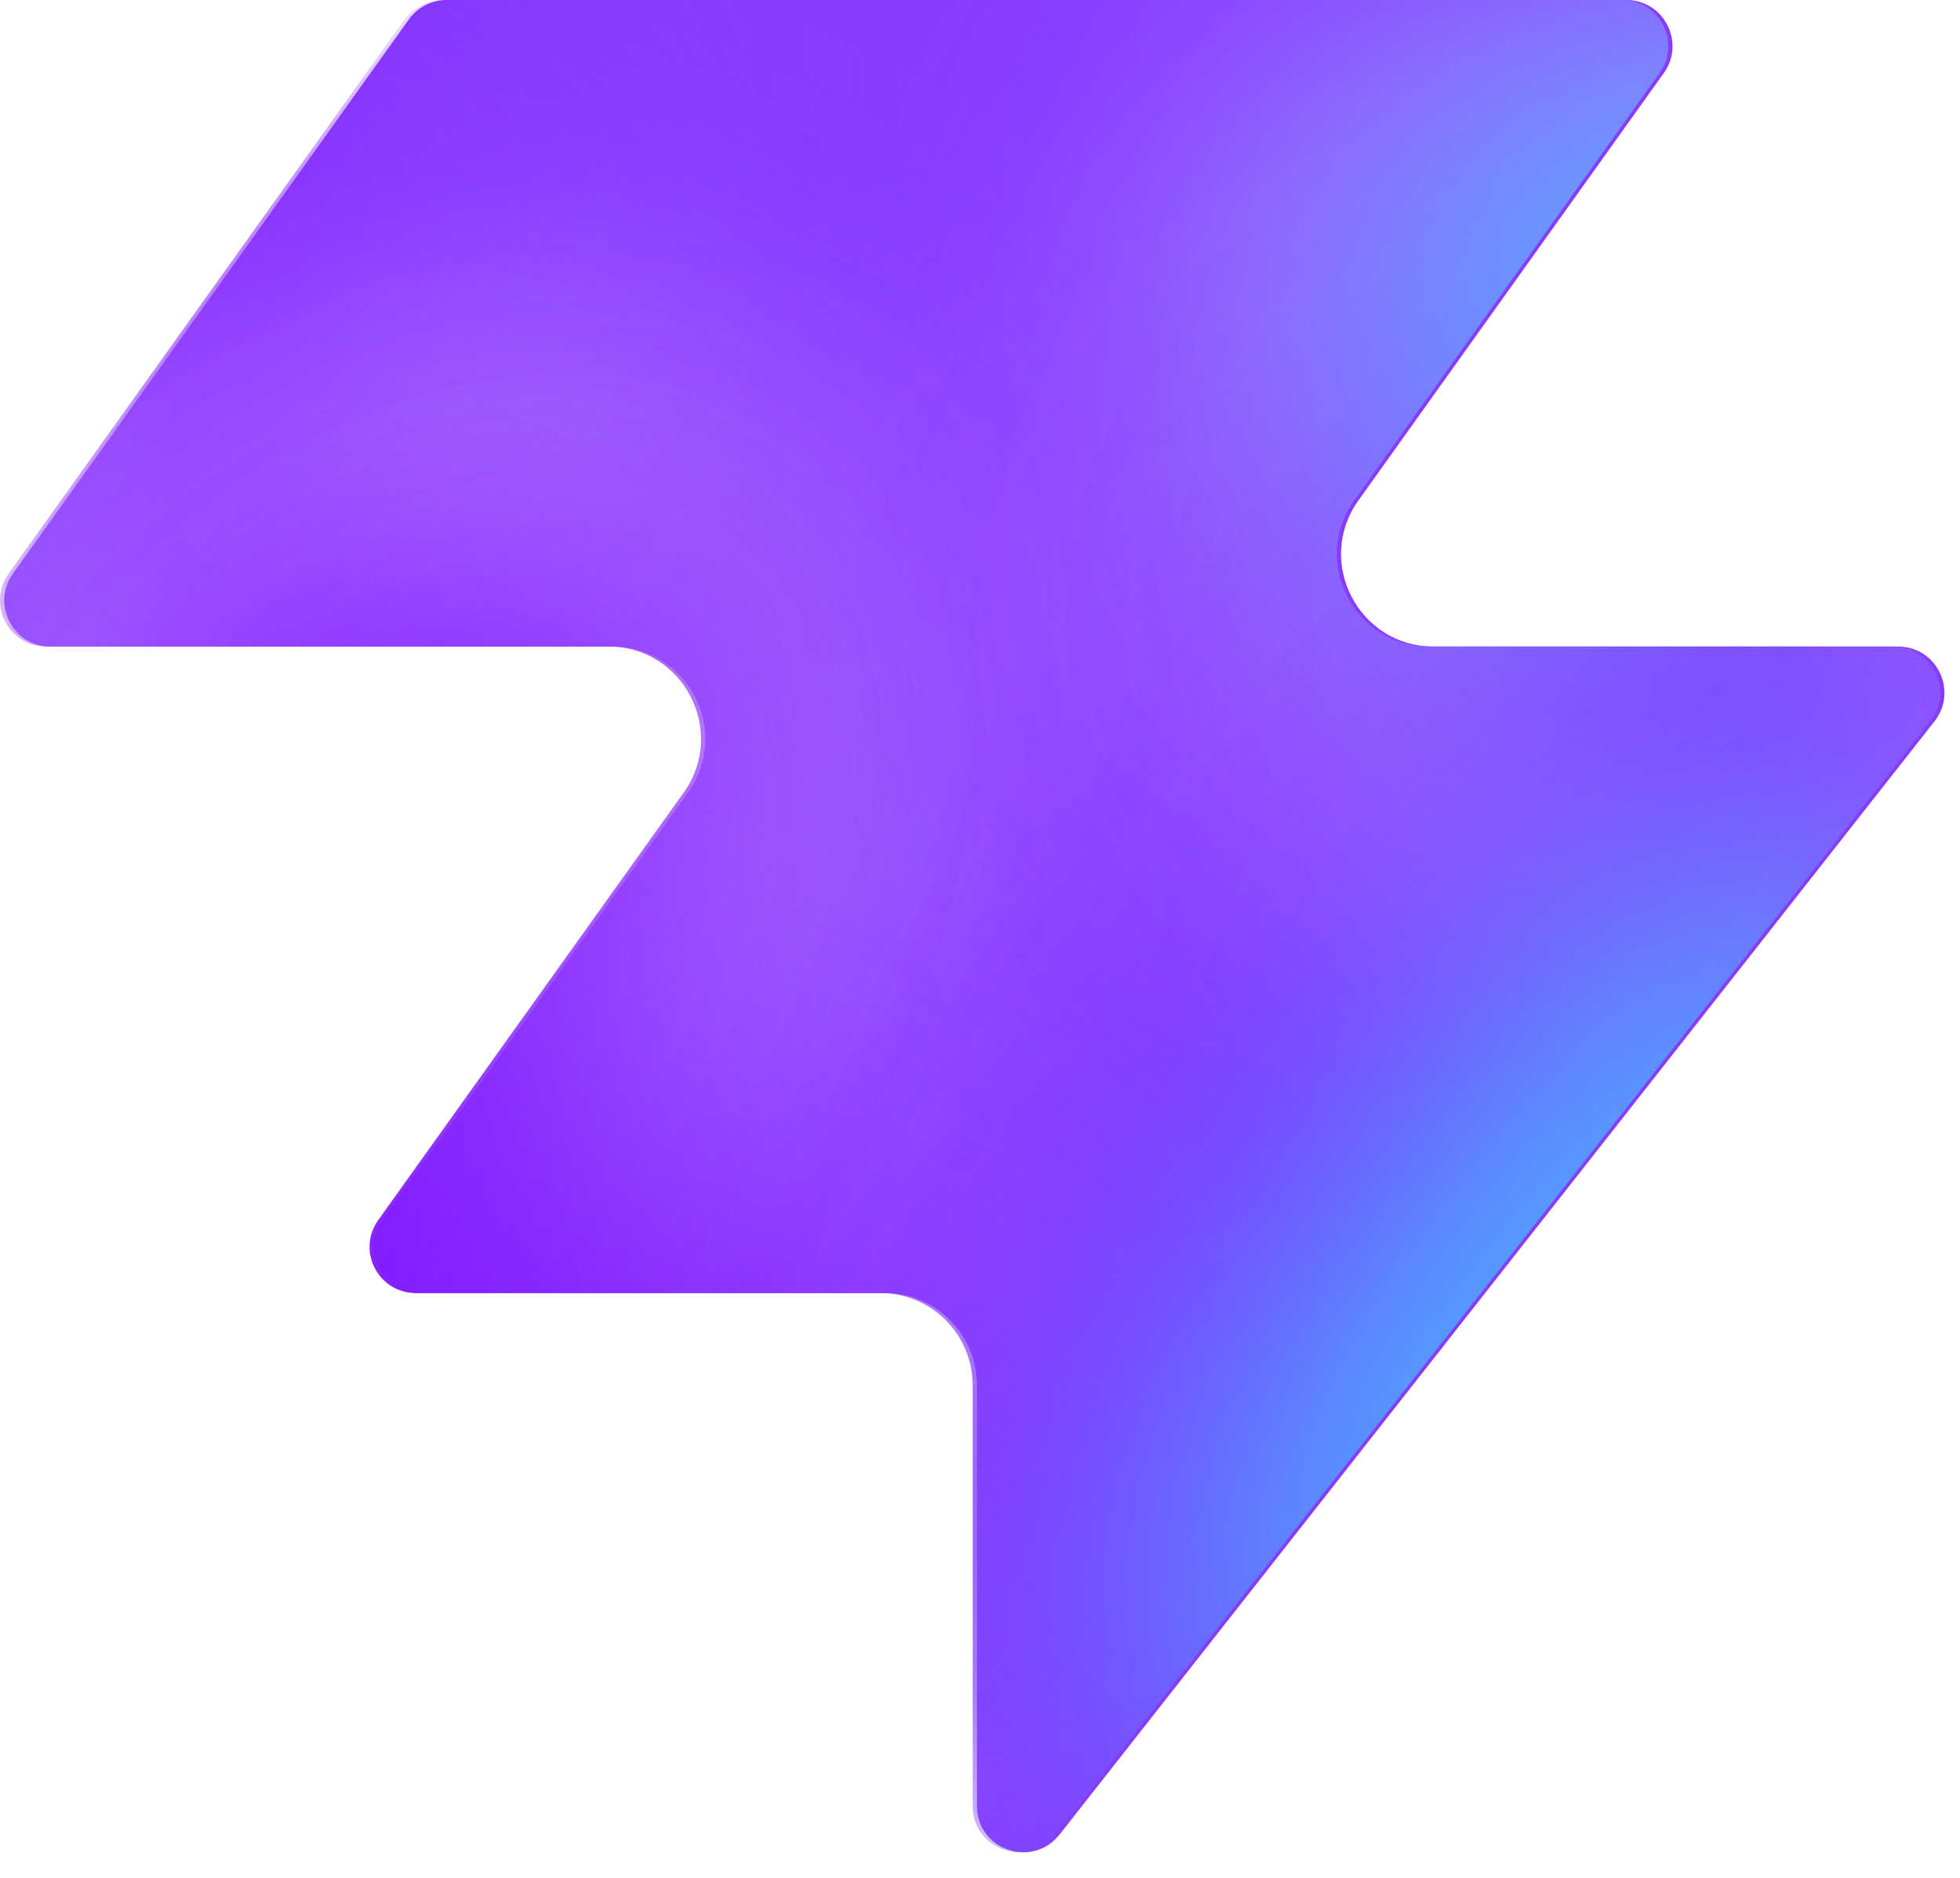
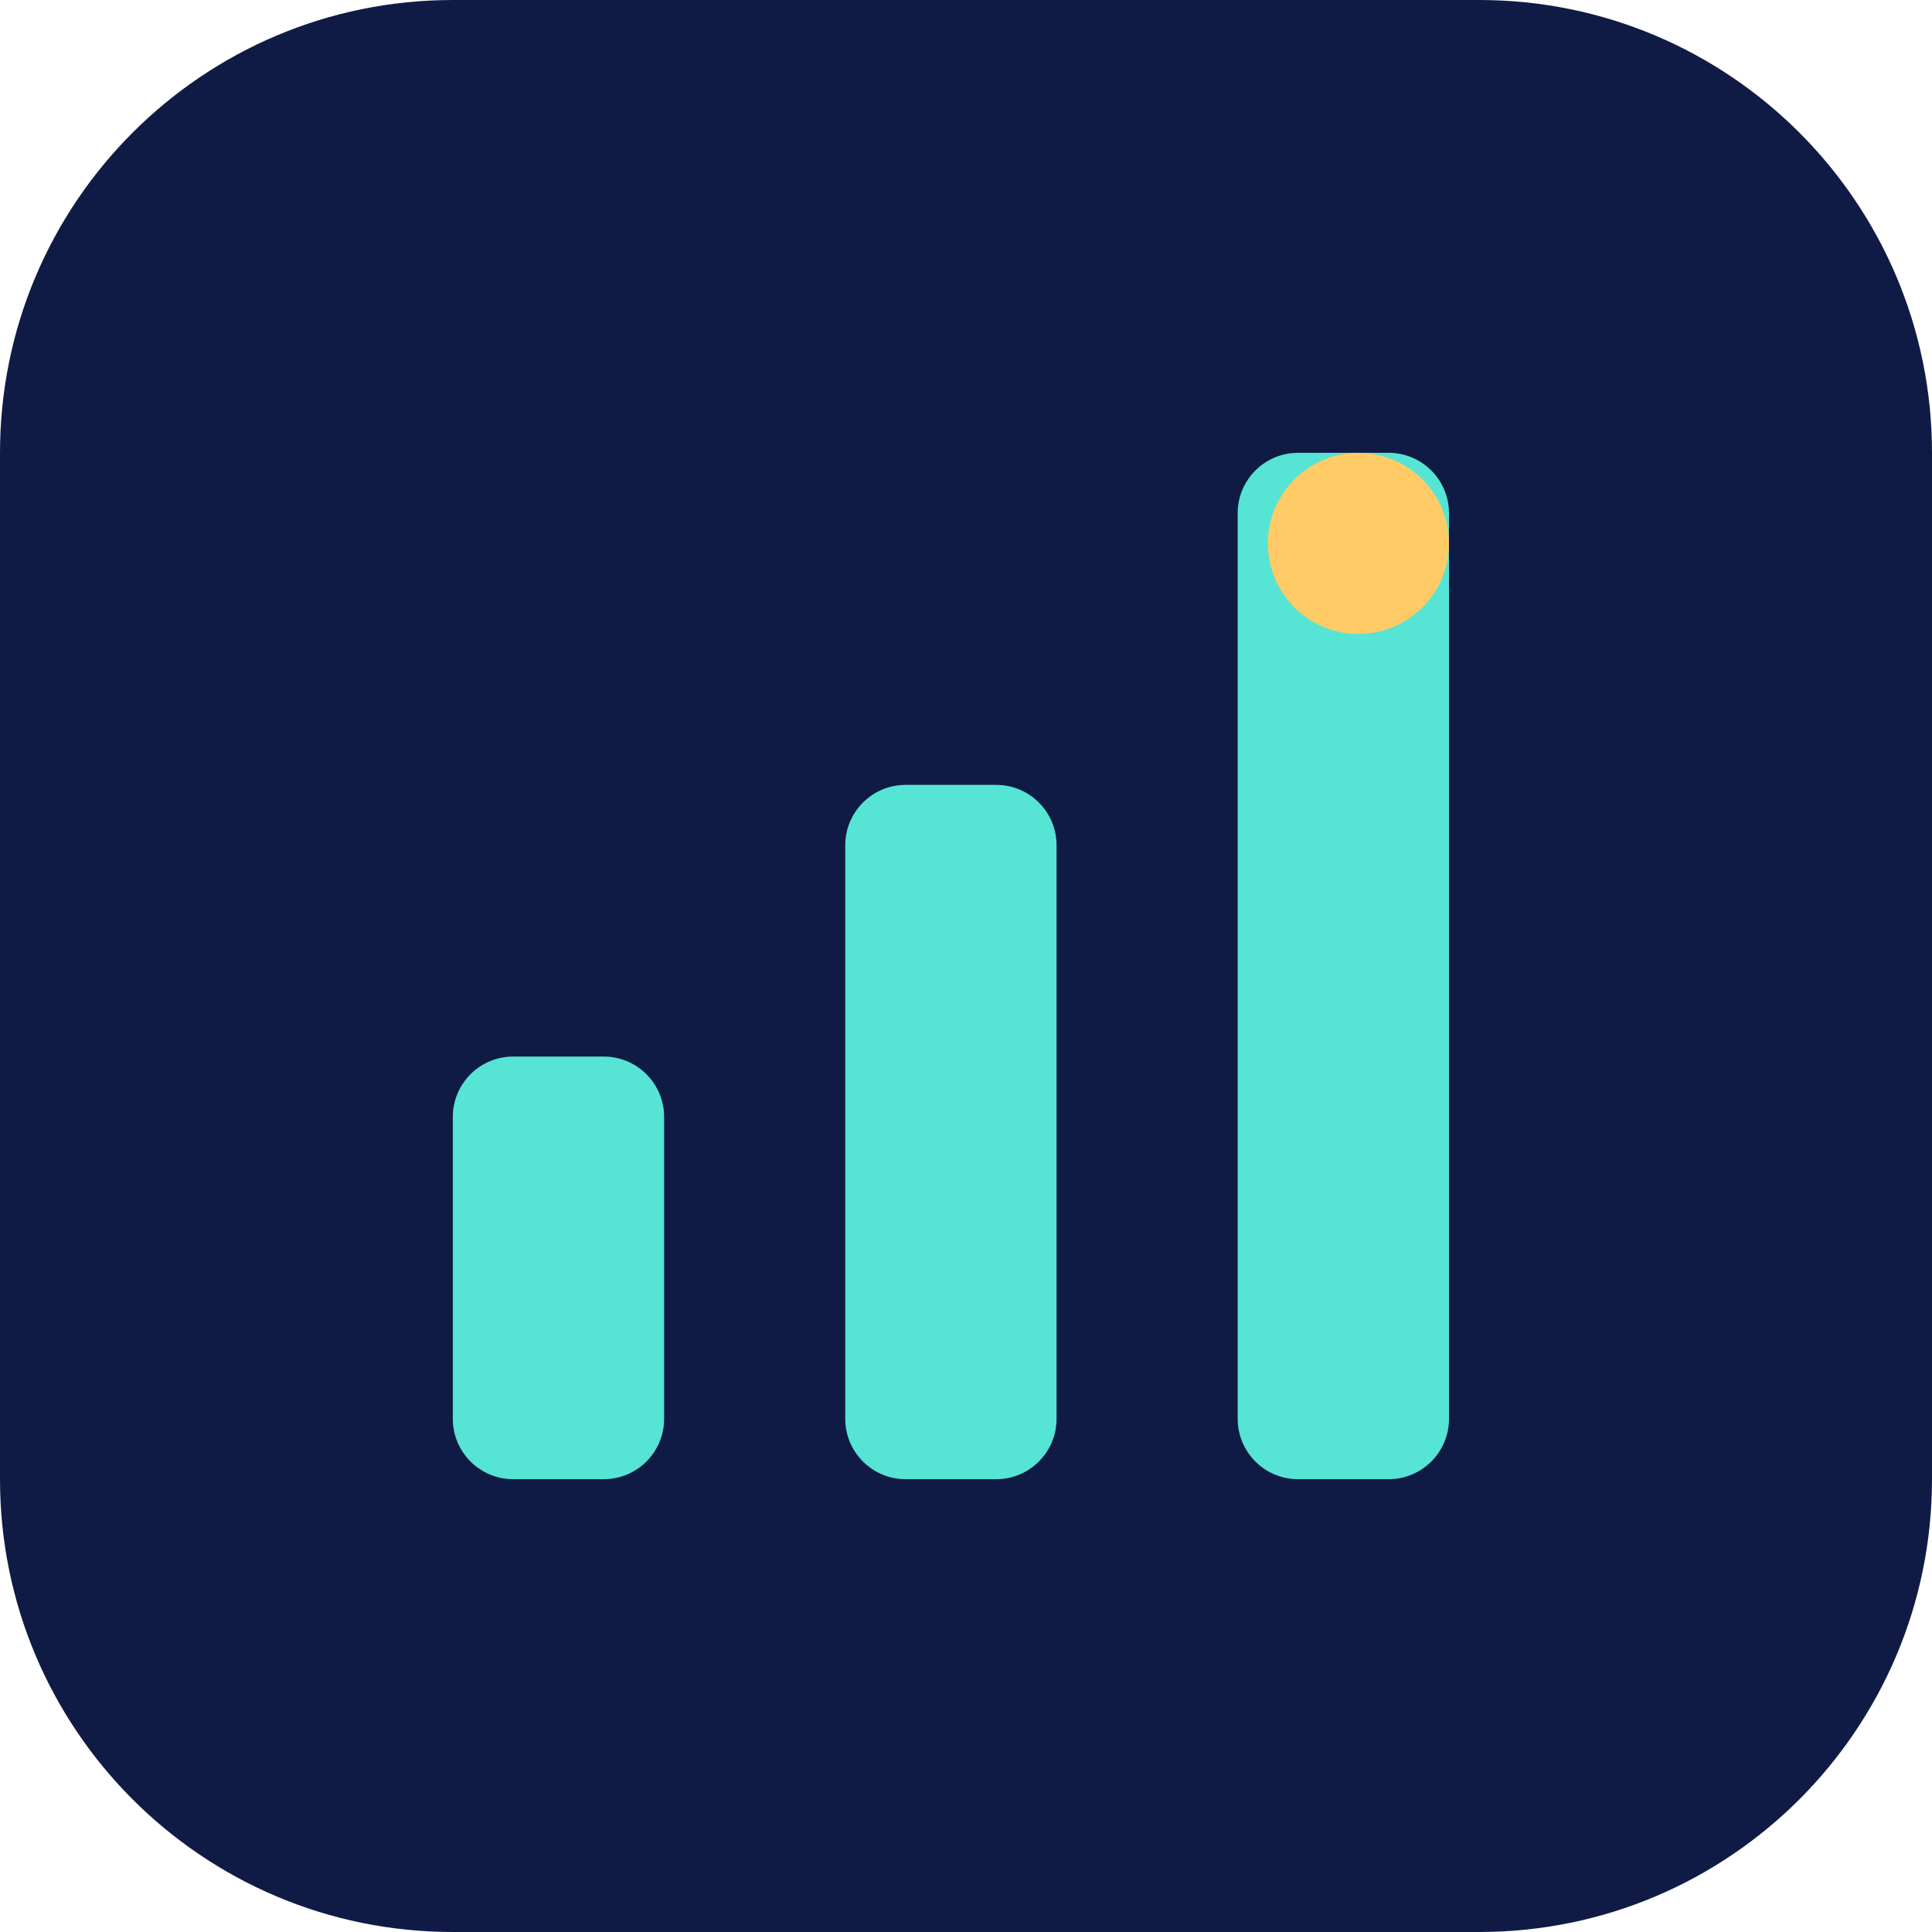
- <svg xmlns="http://www.w3.org/2000/svg" width="48" height="46" fill="none" viewBox="0 0 48 46">
-   <path fill="#863bff" d="M25.946 44.938c-.664.845-2.021.375-2.021-.698V33.937a2.26 2.26 0 0 0-2.262-2.262H10.287c-.92 0-1.456-1.04-.92-1.788l7.48-10.471c1.07-1.497 0-3.578-1.842-3.578H1.237c-.92 0-1.456-1.04-.92-1.788L10.013.474c.214-.297.556-.474.92-.474h28.894c.92 0 1.456 1.04.92 1.788l-7.48 10.471c-1.07 1.498 0 3.579 1.842 3.579h11.377c.943 0 1.473 1.088.89 1.83L25.947 44.94z" style="fill:#863bff;fill:color(display-p3 .525 .23 1);fill-opacity:1" />
-   <mask id="a" width="48" height="46" x="0" y="0" maskUnits="userSpaceOnUse" style="mask-type:alpha">
-     <path fill="#000" d="M25.842 44.938c-.664.844-2.021.375-2.021-.698V33.937a2.26 2.26 0 0 0-2.262-2.262H10.183c-.92 0-1.456-1.04-.92-1.788l7.48-10.471c1.07-1.498 0-3.579-1.842-3.579H1.133c-.92 0-1.456-1.04-.92-1.787L9.91.473c.214-.297.556-.474.92-.474h28.894c.92 0 1.456 1.04.92 1.788l-7.48 10.471c-1.07 1.498 0 3.578 1.842 3.578h11.377c.943 0 1.473 1.088.89 1.832L25.843 44.94z" style="fill:#000;fill-opacity:1" />
-   </mask>
-   <g mask="url(#a)">
-     <g filter="url(#b)">
-       <ellipse cx="5.508" cy="14.704" fill="#ede6ff" rx="5.508" ry="14.704" style="fill:#ede6ff;fill:color(display-p3 .927 .903 1);fill-opacity:1" transform="matrix(.00324 1 1 -.00324 -4.47 31.516)" />
-     </g>
-     <g filter="url(#c)">
-       <ellipse cx="10.399" cy="29.851" fill="#ede6ff" rx="10.399" ry="29.851" style="fill:#ede6ff;fill:color(display-p3 .927 .903 1);fill-opacity:1" transform="matrix(.00324 1 1 -.00324 -39.328 7.883)" />
-     </g>
-     <g filter="url(#d)">
-       <ellipse cx="5.508" cy="30.487" fill="#7e14ff" rx="5.508" ry="30.487" style="fill:#7e14ff;fill:color(display-p3 .492 .077 1);fill-opacity:1" transform="rotate(89.814 -25.913 -14.639)scale(1 -1)" />
-     </g>
-     <g filter="url(#e)">
-       <ellipse cx="5.508" cy="30.599" fill="#7e14ff" rx="5.508" ry="30.599" style="fill:#7e14ff;fill:color(display-p3 .492 .077 1);fill-opacity:1" transform="rotate(89.814 -32.644 -3.334)scale(1 -1)" />
-     </g>
-     <g filter="url(#f)">
-       <ellipse cx="5.508" cy="30.599" fill="#7e14ff" rx="5.508" ry="30.599" style="fill:#7e14ff;fill:color(display-p3 .492 .077 1);fill-opacity:1" transform="matrix(.00324 1 1 -.00324 -34.34 30.47)" />
-     </g>
-     <g filter="url(#g)">
-       <ellipse cx="14.072" cy="22.078" fill="#ede6ff" rx="14.072" ry="22.078" style="fill:#ede6ff;fill:color(display-p3 .927 .903 1);fill-opacity:1" transform="rotate(93.35 24.506 48.493)scale(-1 1)" />
-     </g>
-     <g filter="url(#h)">
-       <ellipse cx="3.47" cy="21.501" fill="#7e14ff" rx="3.47" ry="21.501" style="fill:#7e14ff;fill:color(display-p3 .492 .077 1);fill-opacity:1" transform="rotate(89.009 28.708 47.59)scale(-1 1)" />
-     </g>
-     <g filter="url(#i)">
-       <ellipse cx="3.47" cy="21.501" fill="#7e14ff" rx="3.47" ry="21.501" style="fill:#7e14ff;fill:color(display-p3 .492 .077 1);fill-opacity:1" transform="rotate(89.009 28.708 47.59)scale(-1 1)" />
-     </g>
-     <g filter="url(#j)">
-       <ellipse cx=".387" cy="8.972" fill="#7e14ff" rx="4.407" ry="29.108" style="fill:#7e14ff;fill:color(display-p3 .492 .077 1);fill-opacity:1" transform="rotate(39.51 .387 8.972)" />
-     </g>
-     <g filter="url(#k)">
-       <ellipse cx="47.523" cy="-6.092" fill="#7e14ff" rx="4.407" ry="29.108" style="fill:#7e14ff;fill:color(display-p3 .492 .077 1);fill-opacity:1" transform="rotate(37.892 47.523 -6.092)" />
-     </g>
-     <g filter="url(#l)">
-       <ellipse cx="41.412" cy="6.333" fill="#47bfff" rx="5.971" ry="9.665" style="fill:#47bfff;fill:color(display-p3 .28 .748 1);fill-opacity:1" transform="rotate(37.892 41.412 6.333)" />
-     </g>
-     <g filter="url(#m)">
-       <ellipse cx="-1.879" cy="38.332" fill="#7e14ff" rx="4.407" ry="29.108" style="fill:#7e14ff;fill:color(display-p3 .492 .077 1);fill-opacity:1" transform="rotate(37.892 -1.88 38.332)" />
-     </g>
-     <g filter="url(#n)">
-       <ellipse cx="-1.879" cy="38.332" fill="#7e14ff" rx="4.407" ry="29.108" style="fill:#7e14ff;fill:color(display-p3 .492 .077 1);fill-opacity:1" transform="rotate(37.892 -1.88 38.332)" />
-     </g>
-     <g filter="url(#o)">
-       <ellipse cx="35.651" cy="29.907" fill="#7e14ff" rx="4.407" ry="29.108" style="fill:#7e14ff;fill:color(display-p3 .492 .077 1);fill-opacity:1" transform="rotate(37.892 35.651 29.907)" />
-     </g>
-     <g filter="url(#p)">
-       <ellipse cx="38.418" cy="32.4" fill="#47bfff" rx="5.971" ry="15.297" style="fill:#47bfff;fill:color(display-p3 .28 .748 1);fill-opacity:1" transform="rotate(37.892 38.418 32.4)" />
-     </g>
+ <svg xmlns="http://www.w3.org/2000/svg" viewBox="0 0 64 64">
+   <rect width="64" height="64" rx="15" fill="#101b45" />
+   <g fill="#56e4d5">
+     <rect x="15" y="35" width="7" height="14" rx="2" />
+     <rect x="28" y="26" width="7" height="23" rx="2" />
+     <rect x="41" y="15" width="7" height="34" rx="2" />
  </g>
-   <defs>
-     <filter id="b" width="60.045" height="41.654" x="-19.77" y="16.149" color-interpolation-filters="sRGB" filterUnits="userSpaceOnUse">
-       <feFlood flood-opacity="0" result="BackgroundImageFix" />
-       <feBlend in="SourceGraphic" in2="BackgroundImageFix" result="shape" />
-       <feGaussianBlur result="effect1_foregroundBlur_2002_17158" stdDeviation="7.659" />
-     </filter>
-     <filter id="c" width="90.34" height="51.437" x="-54.613" y="-7.533" color-interpolation-filters="sRGB" filterUnits="userSpaceOnUse">
-       <feFlood flood-opacity="0" result="BackgroundImageFix" />
-       <feBlend in="SourceGraphic" in2="BackgroundImageFix" result="shape" />
-       <feGaussianBlur result="effect1_foregroundBlur_2002_17158" stdDeviation="7.659" />
-     </filter>
-     <filter id="d" width="79.355" height="29.4" x="-49.64" y="2.03" color-interpolation-filters="sRGB" filterUnits="userSpaceOnUse">
-       <feFlood flood-opacity="0" result="BackgroundImageFix" />
-       <feBlend in="SourceGraphic" in2="BackgroundImageFix" result="shape" />
-       <feGaussianBlur result="effect1_foregroundBlur_2002_17158" stdDeviation="4.596" />
-     </filter>
-     <filter id="e" width="79.579" height="29.4" x="-45.045" y="20.029" color-interpolation-filters="sRGB" filterUnits="userSpaceOnUse">
-       <feFlood flood-opacity="0" result="BackgroundImageFix" />
-       <feBlend in="SourceGraphic" in2="BackgroundImageFix" result="shape" />
-       <feGaussianBlur result="effect1_foregroundBlur_2002_17158" stdDeviation="4.596" />
-     </filter>
-     <filter id="f" width="79.579" height="29.4" x="-43.513" y="21.178" color-interpolation-filters="sRGB" filterUnits="userSpaceOnUse">
-       <feFlood flood-opacity="0" result="BackgroundImageFix" />
-       <feBlend in="SourceGraphic" in2="BackgroundImageFix" result="shape" />
-       <feGaussianBlur result="effect1_foregroundBlur_2002_17158" stdDeviation="4.596" />
-     </filter>
-     <filter id="g" width="74.749" height="58.852" x="15.756" y="-17.901" color-interpolation-filters="sRGB" filterUnits="userSpaceOnUse">
-       <feFlood flood-opacity="0" result="BackgroundImageFix" />
-       <feBlend in="SourceGraphic" in2="BackgroundImageFix" result="shape" />
-       <feGaussianBlur result="effect1_foregroundBlur_2002_17158" stdDeviation="7.659" />
-     </filter>
-     <filter id="h" width="61.377" height="25.362" x="23.548" y="2.284" color-interpolation-filters="sRGB" filterUnits="userSpaceOnUse">
-       <feFlood flood-opacity="0" result="BackgroundImageFix" />
-       <feBlend in="SourceGraphic" in2="BackgroundImageFix" result="shape" />
-       <feGaussianBlur result="effect1_foregroundBlur_2002_17158" stdDeviation="4.596" />
-     </filter>
-     <filter id="i" width="61.377" height="25.362" x="23.548" y="2.284" color-interpolation-filters="sRGB" filterUnits="userSpaceOnUse">
-       <feFlood flood-opacity="0" result="BackgroundImageFix" />
-       <feBlend in="SourceGraphic" in2="BackgroundImageFix" result="shape" />
-       <feGaussianBlur result="effect1_foregroundBlur_2002_17158" stdDeviation="4.596" />
-     </filter>
-     <filter id="j" width="56.045" height="63.649" x="-27.636" y="-22.853" color-interpolation-filters="sRGB" filterUnits="userSpaceOnUse">
-       <feFlood flood-opacity="0" result="BackgroundImageFix" />
-       <feBlend in="SourceGraphic" in2="BackgroundImageFix" result="shape" />
-       <feGaussianBlur result="effect1_foregroundBlur_2002_17158" stdDeviation="4.596" />
-     </filter>
-     <filter id="k" width="54.814" height="64.646" x="20.116" y="-38.415" color-interpolation-filters="sRGB" filterUnits="userSpaceOnUse">
-       <feFlood flood-opacity="0" result="BackgroundImageFix" />
-       <feBlend in="SourceGraphic" in2="BackgroundImageFix" result="shape" />
-       <feGaussianBlur result="effect1_foregroundBlur_2002_17158" stdDeviation="4.596" />
-     </filter>
-     <filter id="l" width="33.541" height="35.313" x="24.641" y="-11.323" color-interpolation-filters="sRGB" filterUnits="userSpaceOnUse">
-       <feFlood flood-opacity="0" result="BackgroundImageFix" />
-       <feBlend in="SourceGraphic" in2="BackgroundImageFix" result="shape" />
-       <feGaussianBlur result="effect1_foregroundBlur_2002_17158" stdDeviation="4.596" />
-     </filter>
-     <filter id="m" width="54.814" height="64.646" x="-29.286" y="6.009" color-interpolation-filters="sRGB" filterUnits="userSpaceOnUse">
-       <feFlood flood-opacity="0" result="BackgroundImageFix" />
-       <feBlend in="SourceGraphic" in2="BackgroundImageFix" result="shape" />
-       <feGaussianBlur result="effect1_foregroundBlur_2002_17158" stdDeviation="4.596" />
-     </filter>
-     <filter id="n" width="54.814" height="64.646" x="-29.286" y="6.009" color-interpolation-filters="sRGB" filterUnits="userSpaceOnUse">
-       <feFlood flood-opacity="0" result="BackgroundImageFix" />
-       <feBlend in="SourceGraphic" in2="BackgroundImageFix" result="shape" />
-       <feGaussianBlur result="effect1_foregroundBlur_2002_17158" stdDeviation="4.596" />
-     </filter>
-     <filter id="o" width="54.814" height="64.646" x="8.244" y="-2.416" color-interpolation-filters="sRGB" filterUnits="userSpaceOnUse">
-       <feFlood flood-opacity="0" result="BackgroundImageFix" />
-       <feBlend in="SourceGraphic" in2="BackgroundImageFix" result="shape" />
-       <feGaussianBlur result="effect1_foregroundBlur_2002_17158" stdDeviation="4.596" />
-     </filter>
-     <filter id="p" width="39.409" height="43.623" x="18.713" y="10.588" color-interpolation-filters="sRGB" filterUnits="userSpaceOnUse">
-       <feFlood flood-opacity="0" result="BackgroundImageFix" />
-       <feBlend in="SourceGraphic" in2="BackgroundImageFix" result="shape" />
-       <feGaussianBlur result="effect1_foregroundBlur_2002_17158" stdDeviation="4.596" />
-     </filter>
-   </defs>
+   <circle cx="45" cy="18" r="3" fill="#ffcb66" />
</svg>
